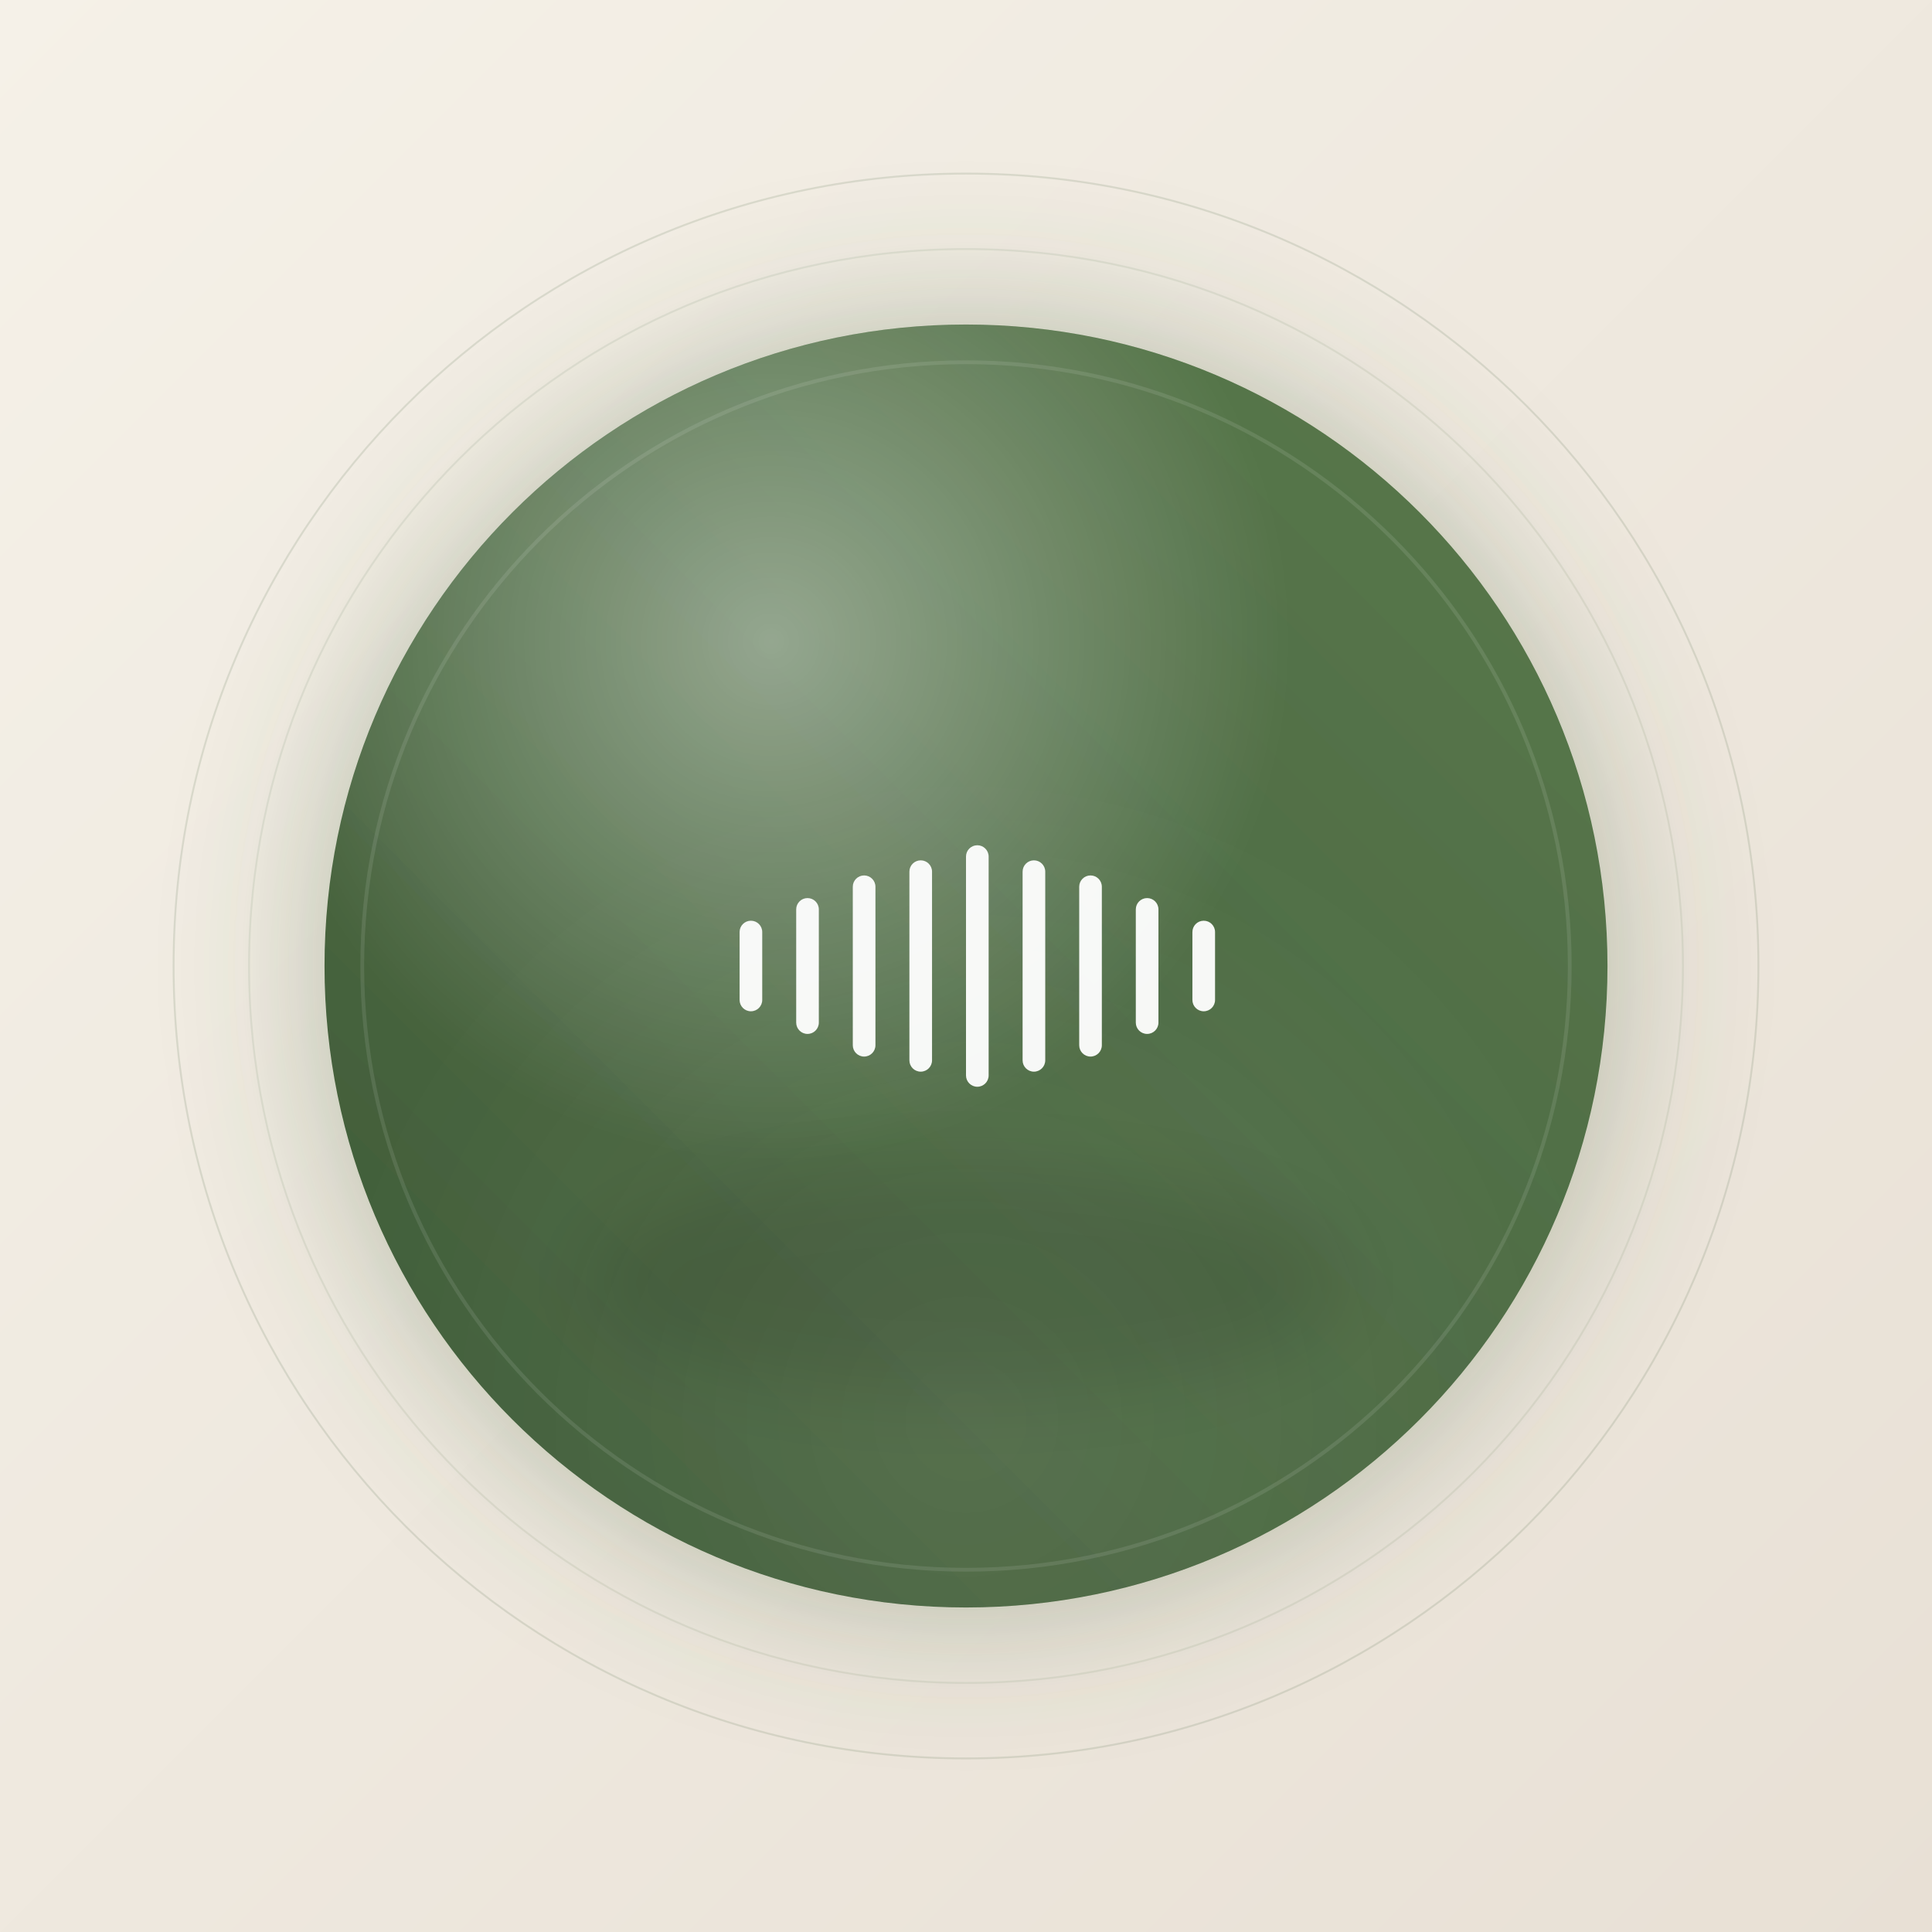
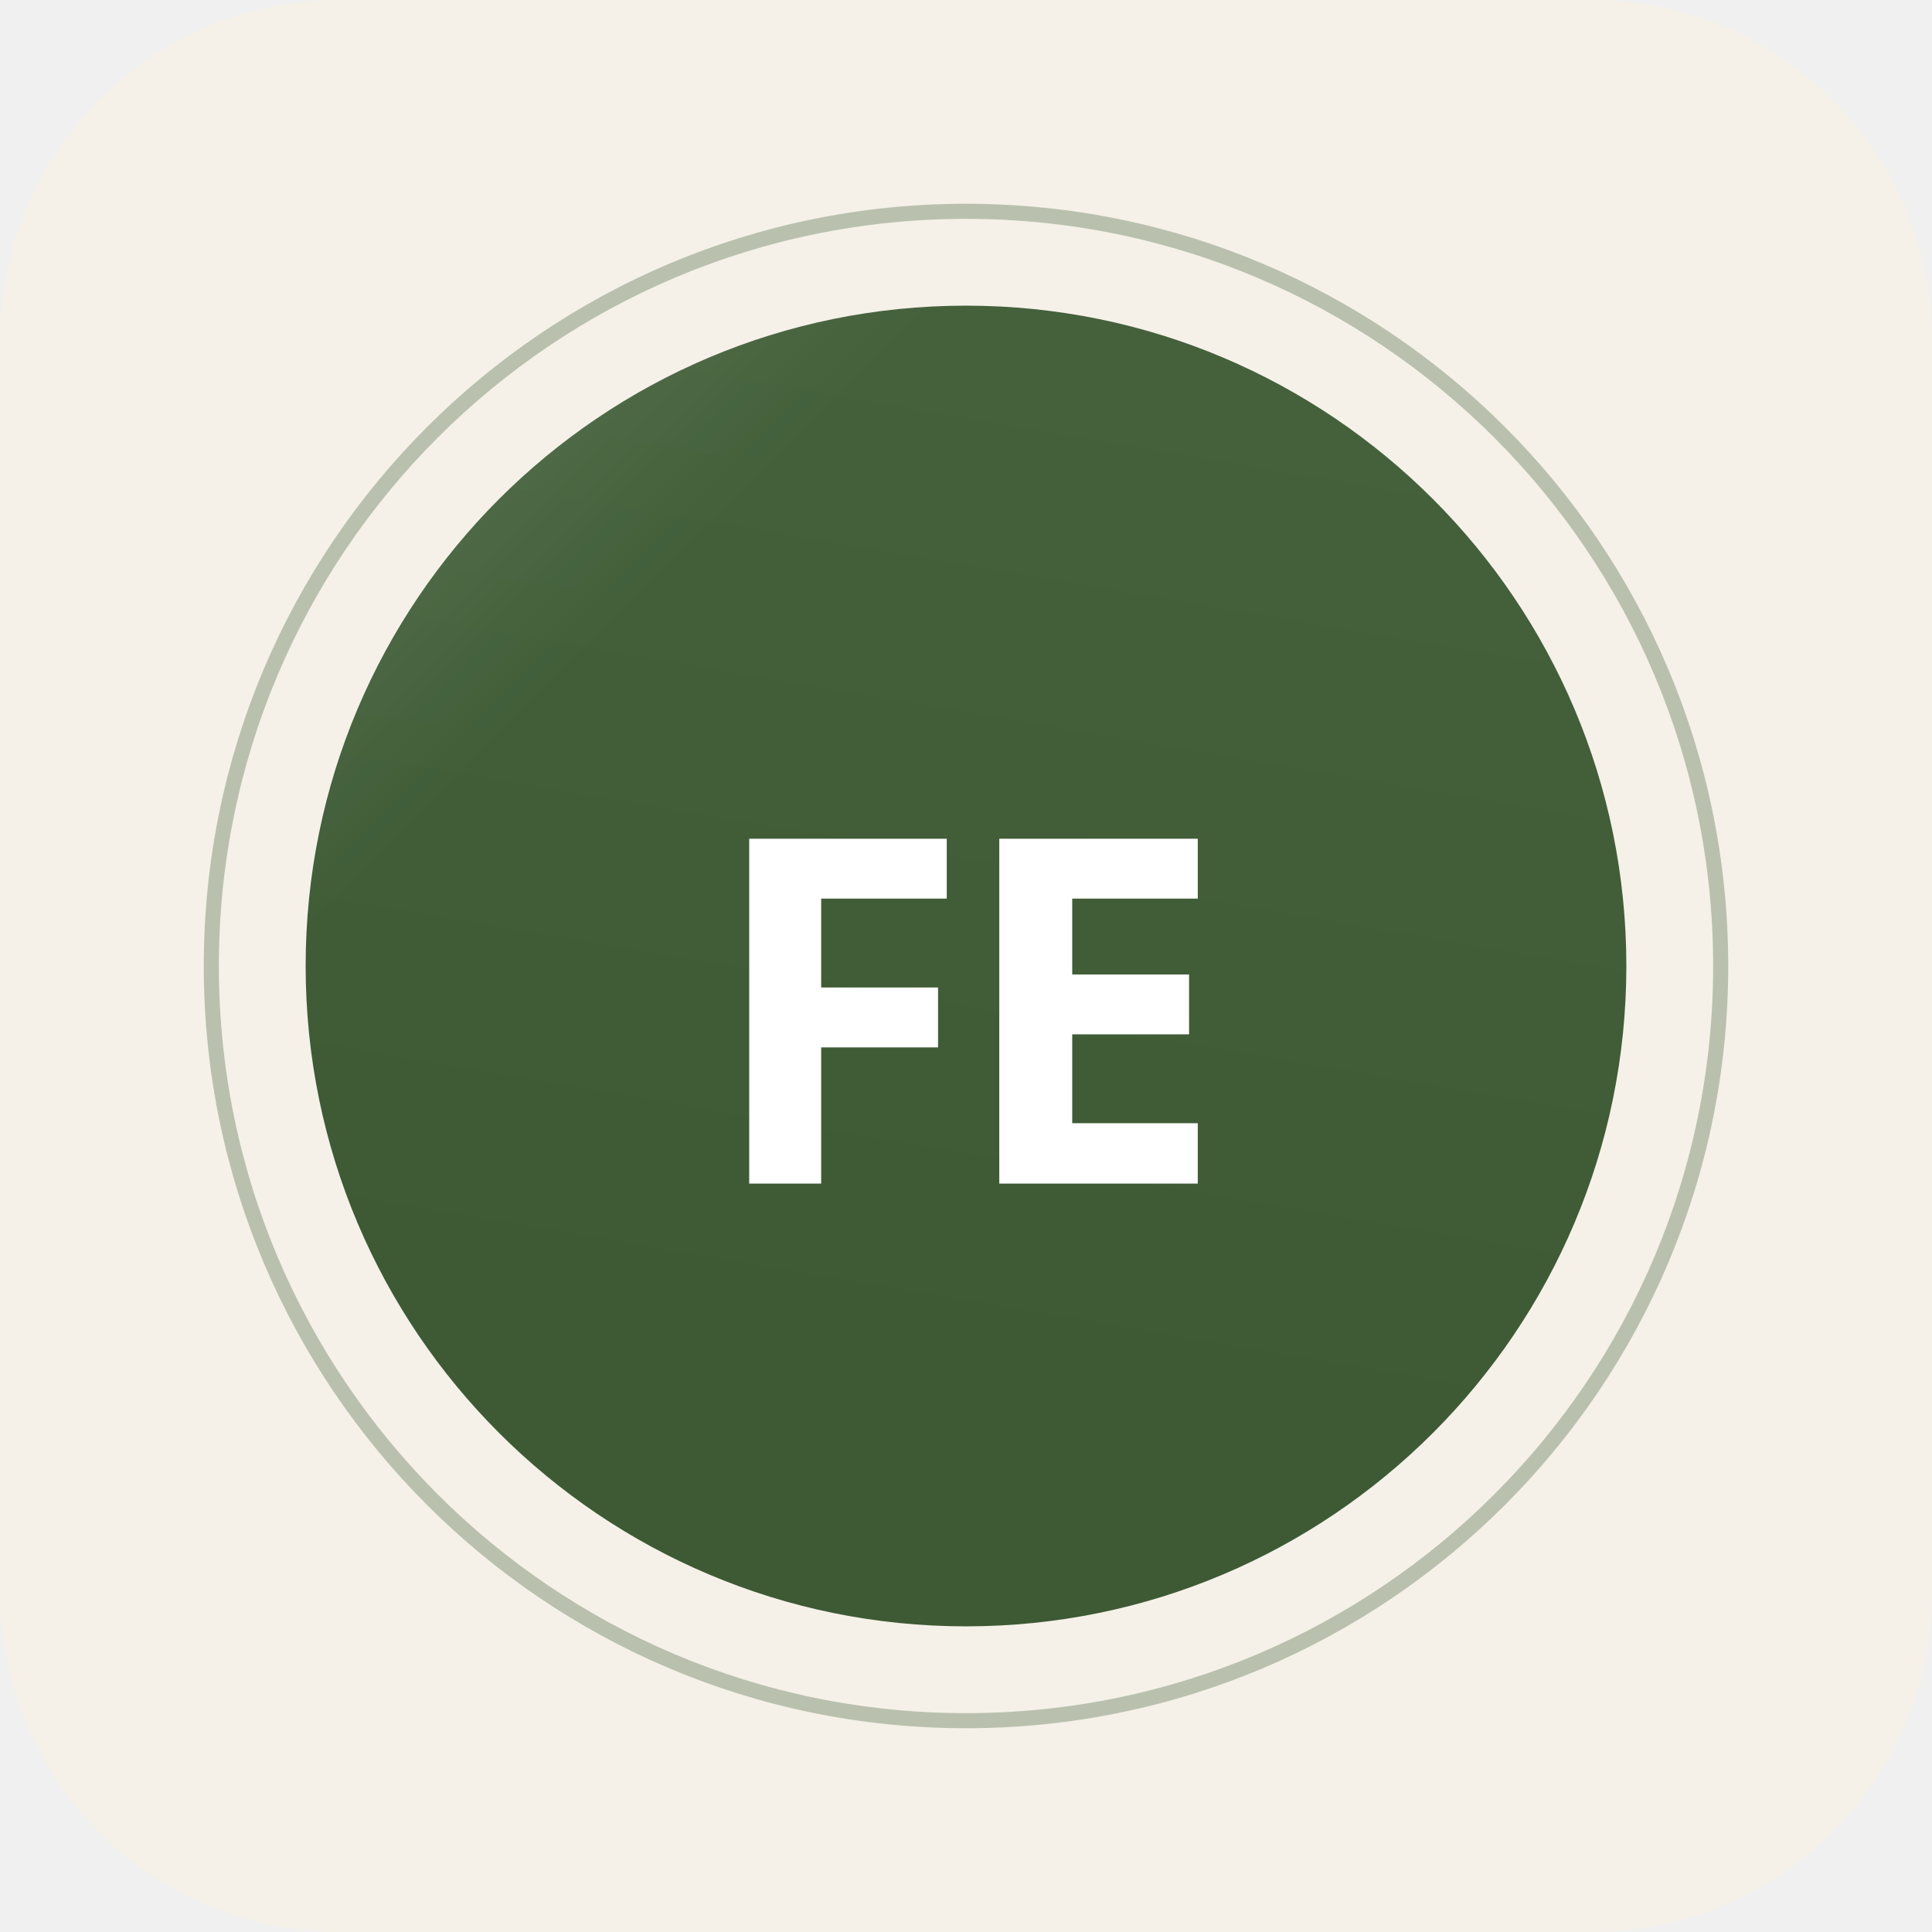
<svg xmlns="http://www.w3.org/2000/svg" viewBox="0 0 1024 1024">
  <defs>
-     <linearGradient id="orbGradient" x1="0%" y1="100%" x2="100%" y2="0%">
+     <linearGradient id="orbIcon1024Orb" x1="0%" y1="100%" x2="100%" y2="0%" gradientTransform="rotate(-35)">
      <stop offset="0%" stop-color="#3d5a35" />
-       <stop offset="40%" stop-color="#4a6741" />
-       <stop offset="100%" stop-color="#5a7a4d" />
+       <stop offset="100%" stop-color="#4a6741" />
    </linearGradient>
-     <linearGradient id="bgGradient" x1="0%" y1="0%" x2="100%" y2="100%">
-       <stop offset="0%" stop-color="#F5F1E8" />
-       <stop offset="100%" stop-color="#E8E0D5" />
+     <linearGradient id="orbIcon1024Shine" x1="0%" y1="0%" x2="60%" y2="60%">
+       <stop offset="0%" stop-color="white" stop-opacity="0.15" />
+       <stop offset="40%" stop-color="white" stop-opacity="0" />
    </linearGradient>
-     <filter id="orbGlow" x="-50%" y="-50%" width="200%" height="200%">
-       <feGaussianBlur stdDeviation="40" result="blur" />
-       <feFlood flood-color="#4a6741" flood-opacity="0.35" />
-       <feComposite in2="blur" operator="in" />
-       <feMerge>
-         <feMergeNode />
-         <feMergeNode in="SourceGraphic" />
-       </feMerge>
-     </filter>
-     <filter id="innerShadow" x="-20%" y="-20%" width="140%" height="140%">
-       <feDropShadow dx="0" dy="20" stdDeviation="30" flood-color="#2C2520" flood-opacity="0.2" />
-     </filter>
-     <radialGradient id="orbHighlight" cx="35%" cy="25%" r="40%">
-       <stop offset="0%" stop-color="rgba(255,255,255,0.4)" />
-       <stop offset="100%" stop-color="rgba(255,255,255,0)" />
-     </radialGradient>
-     <radialGradient id="orbReflect" cx="50%" cy="85%" r="50%">
-       <stop offset="0%" stop-color="rgba(255,255,255,0.08)" />
-       <stop offset="100%" stop-color="rgba(255,255,255,0)" />
-     </radialGradient>
  </defs>
-   <rect width="1024" height="1024" fill="url(#bgGradient)" />
-   <circle cx="512" cy="512" r="420" fill="none" stroke="#4a6741" stroke-width="1" opacity="0.15" />
-   <circle cx="512" cy="512" r="380" fill="none" stroke="#4a6741" stroke-width="1" opacity="0.1" />
-   <circle cx="512" cy="512" r="340" fill="url(#orbGradient)" filter="url(#orbGlow)" />
-   <ellipse cx="512" cy="680" rx="200" ry="60" fill="rgba(0,0,0,0.12)" filter="blur(20px)" />
-   <circle cx="512" cy="512" r="340" fill="url(#orbHighlight)" />
-   <circle cx="512" cy="512" r="340" fill="url(#orbReflect)" />
-   <g transform="translate(512, 512)">
-     <rect x="-120" y="-24" width="12" height="48" rx="6" fill="rgba(255,255,255,0.95)" />
-     <rect x="-90" y="-36" width="12" height="72" rx="6" fill="rgba(255,255,255,0.95)" />
-     <rect x="-60" y="-48" width="12" height="96" rx="6" fill="rgba(255,255,255,0.95)" />
-     <rect x="-30" y="-56" width="12" height="112" rx="6" fill="rgba(255,255,255,0.95)" />
-     <rect x="0" y="-64" width="12" height="128" rx="6" fill="rgba(255,255,255,0.95)" />
-     <rect x="30" y="-56" width="12" height="112" rx="6" fill="rgba(255,255,255,0.95)" />
-     <rect x="60" y="-48" width="12" height="96" rx="6" fill="rgba(255,255,255,0.95)" />
-     <rect x="90" y="-36" width="12" height="72" rx="6" fill="rgba(255,255,255,0.95)" />
-     <rect x="120" y="-24" width="12" height="48" rx="6" fill="rgba(255,255,255,0.95)" />
-   </g>
-   <circle cx="512" cy="512" r="320" fill="none" stroke="rgba(255,255,255,0.1)" stroke-width="2" />
+   <rect width="1024" height="1024" rx="180" fill="#F5F1E8" />
+   <circle cx="512" cy="512" r="400" fill="none" stroke="#4a6741" stroke-width="8" opacity="0.35" />
+   <circle cx="512" cy="512" r="350" fill="url(#orbIcon1024Orb)" />
+   <circle cx="512" cy="512" r="350" fill="url(#orbIcon1024Shine)" />
+   <text x="512" y="512" text-anchor="middle" dominant-baseline="central" font-family="'Plus Jakarta Sans', system-ui, sans-serif" font-size="256" font-weight="800" fill="white" letter-spacing="-8">
+     <tspan dy="16">FE</tspan>
+   </text>
</svg>
